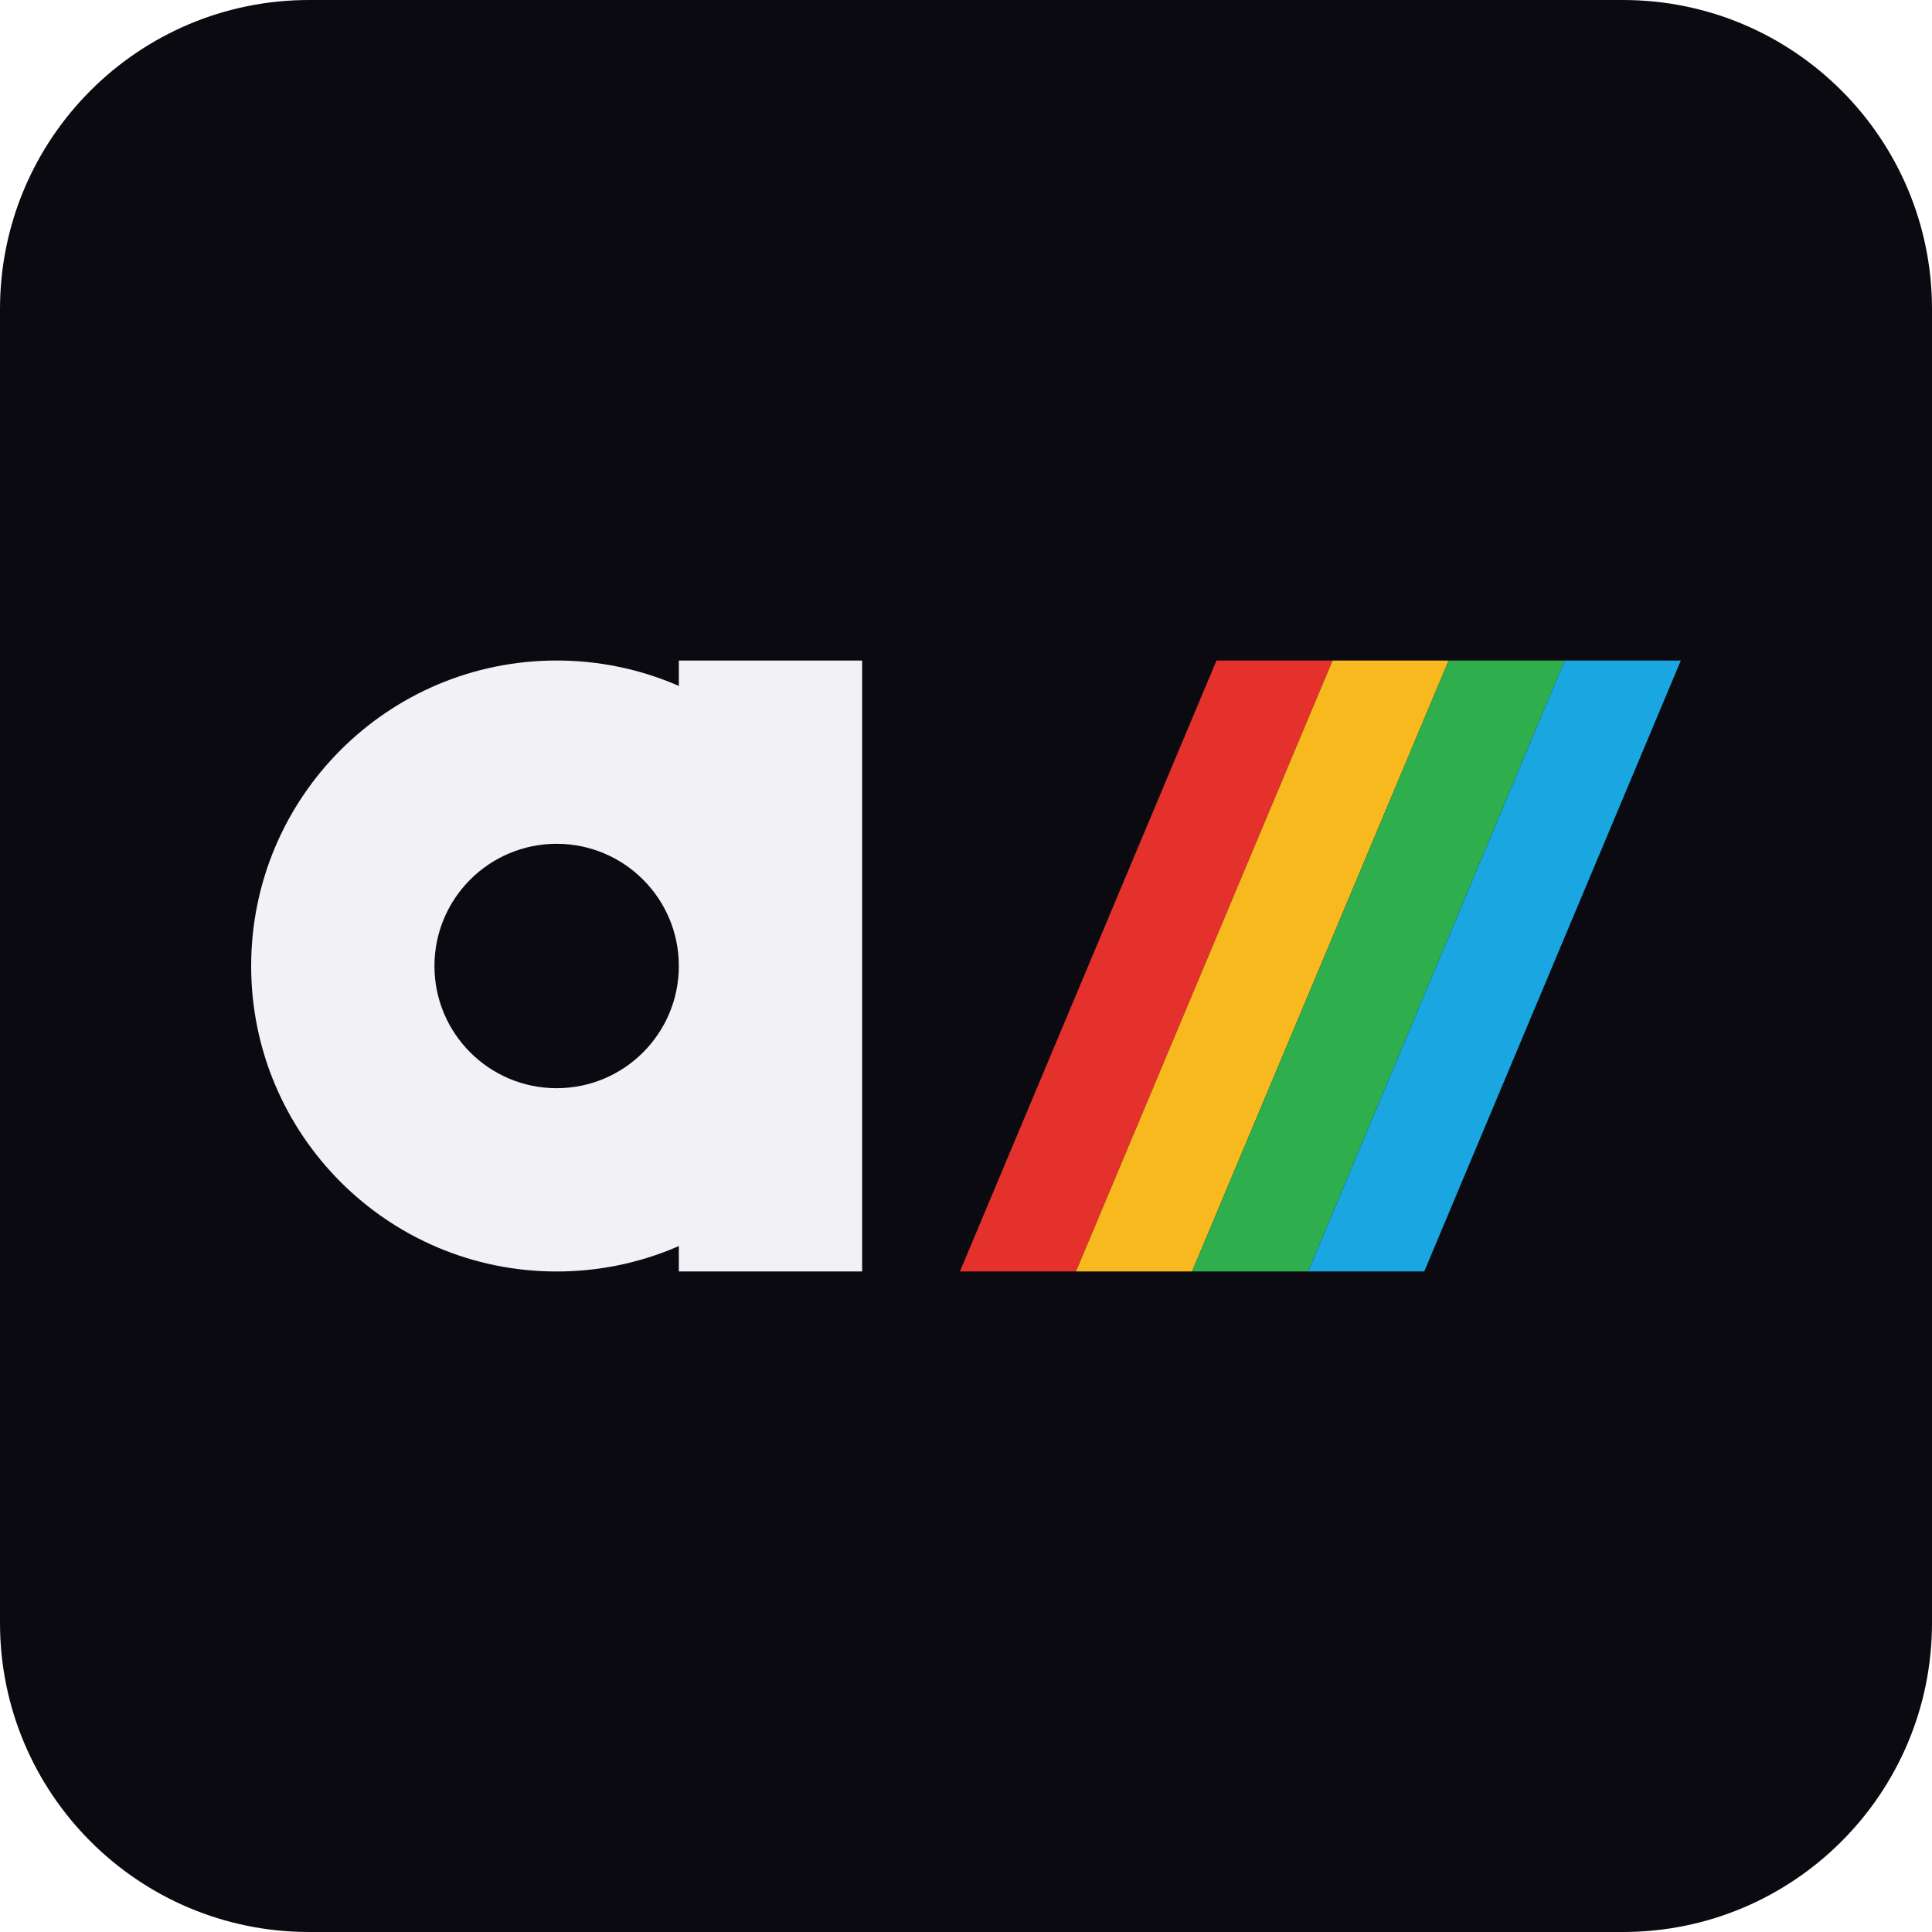
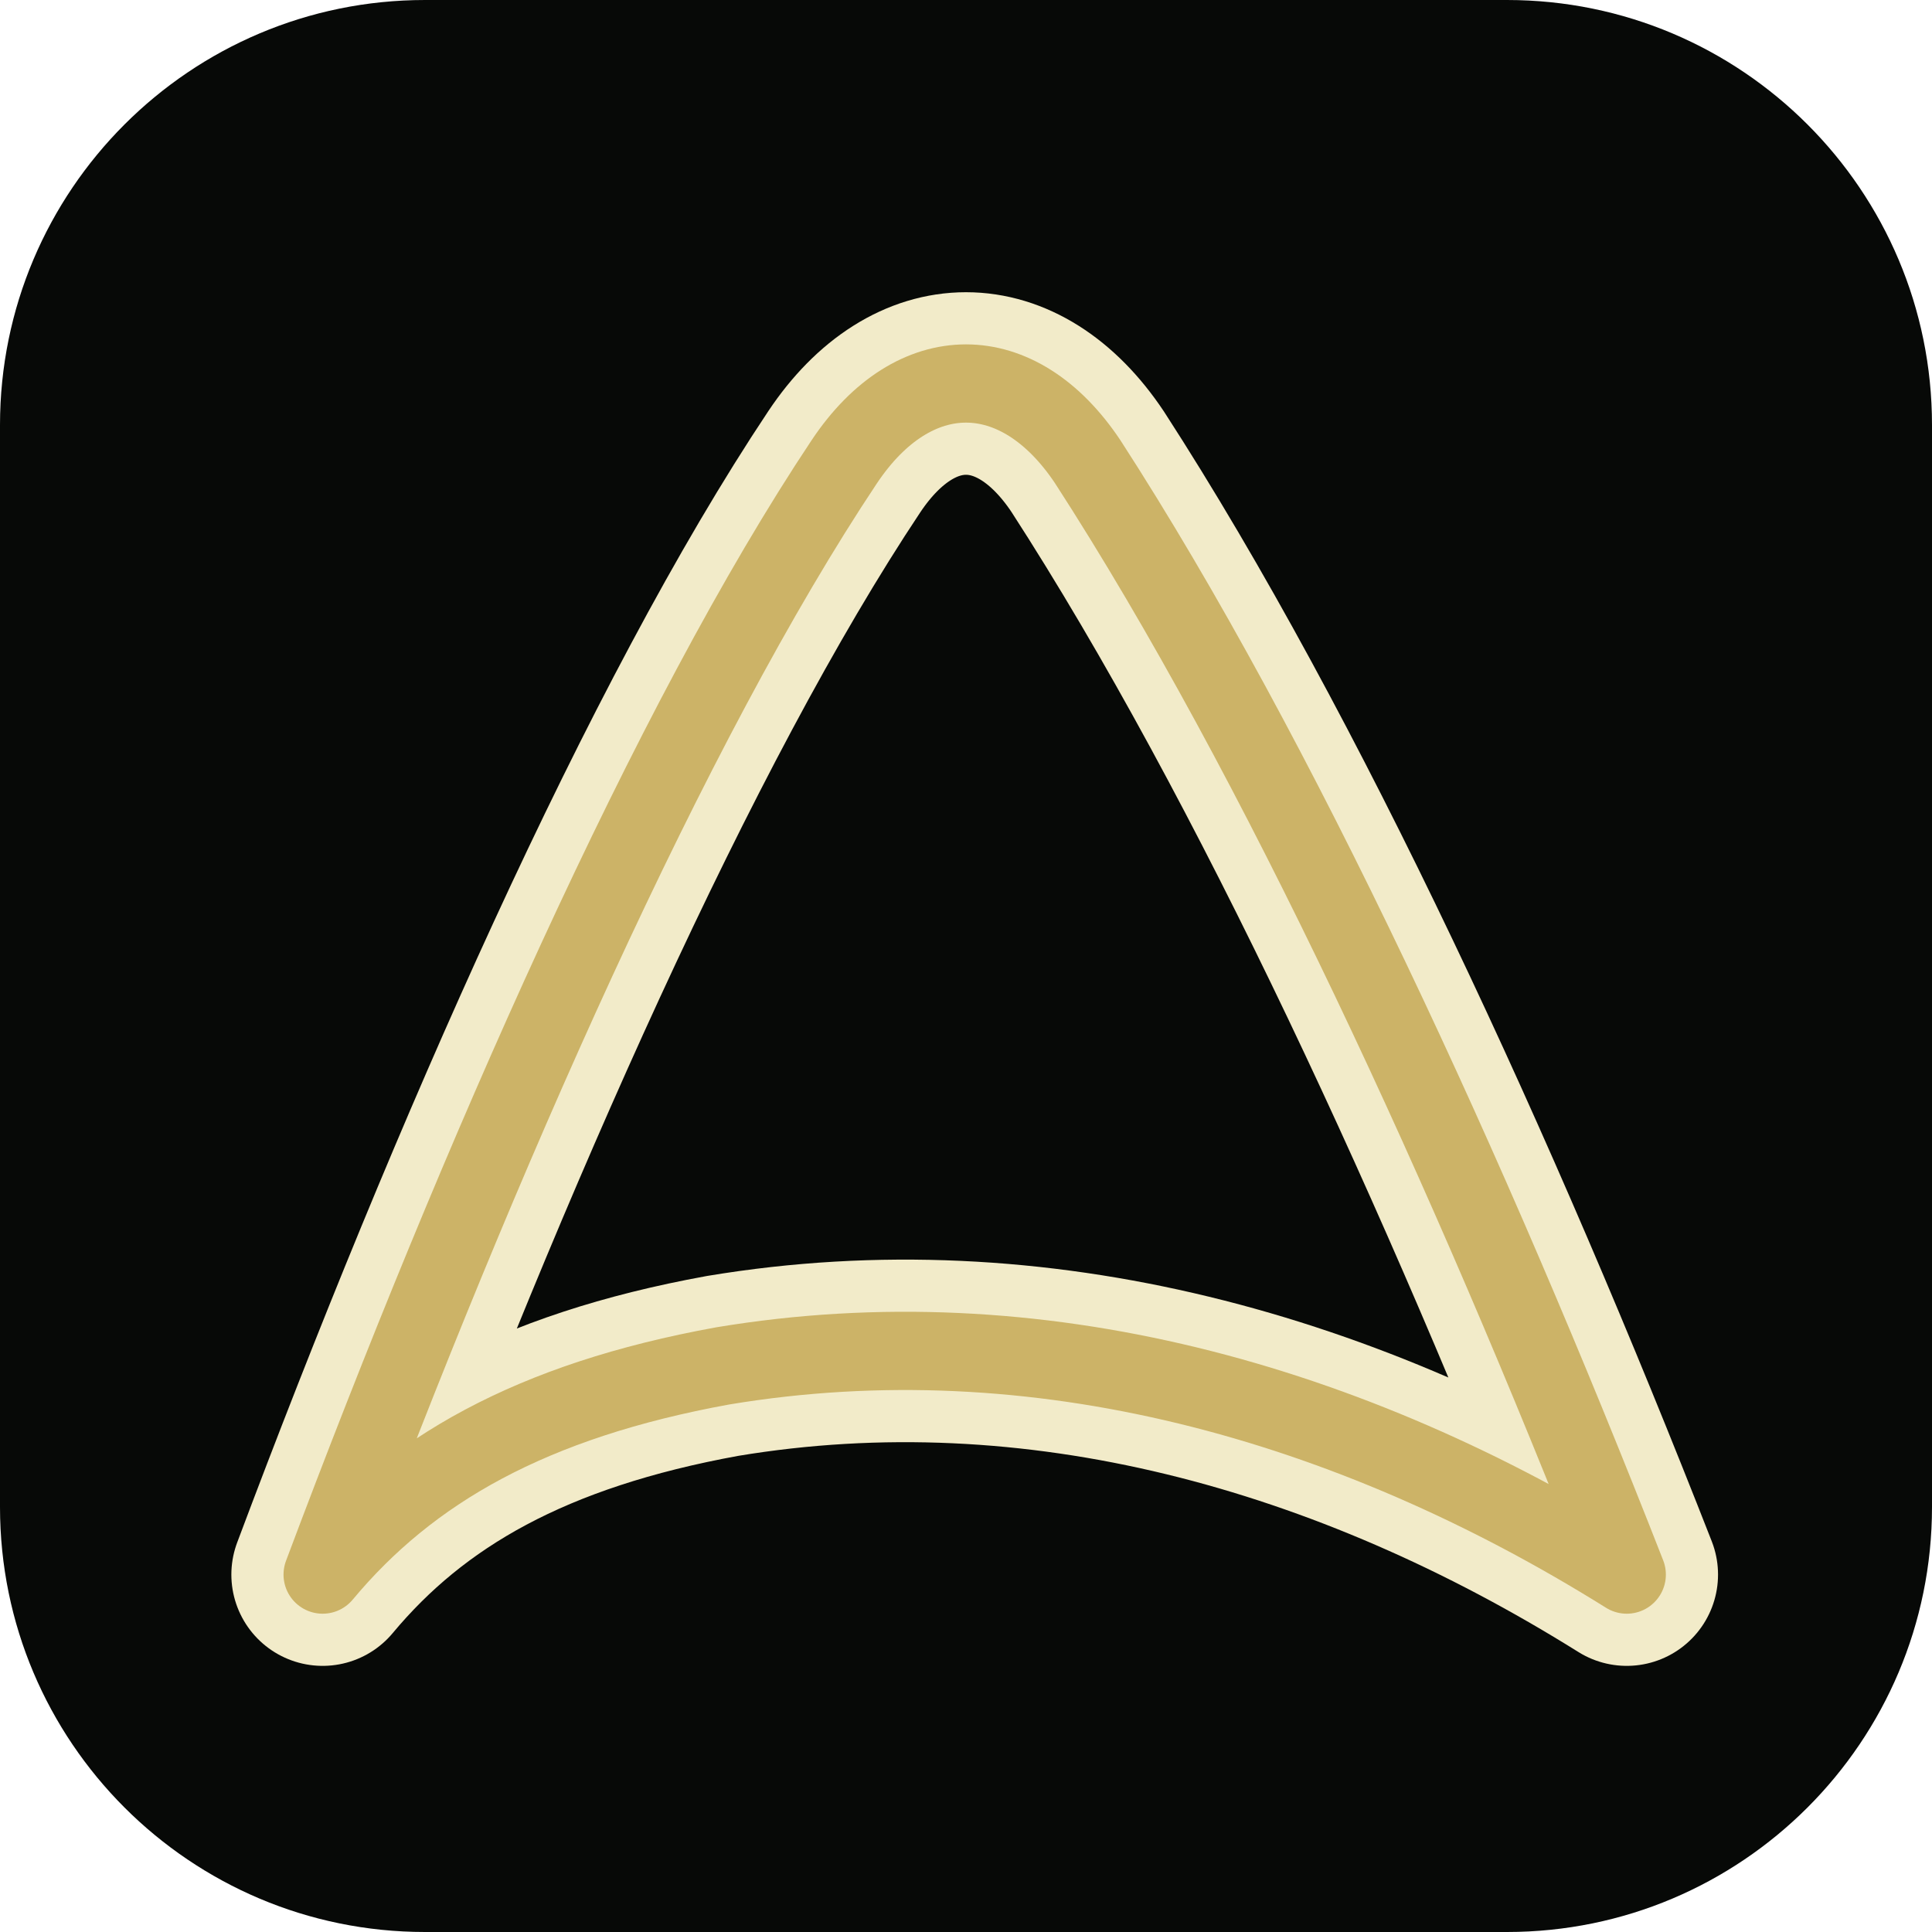
- <svg xmlns="http://www.w3.org/2000/svg" viewBox="0 0 512 512" width="512" height="512">
-   <rect width="512" height="512" rx="81.92" fill="#0B0A10" />
-   <g fill="#F2F1F5" fill-rule="nonzero">
-     <path d="M228.475 256A80.957 80.957 0 1 0 66.56 256A80.957 80.957 0 1 0 228.475 256ZM179.9 256A32.383 32.383 0 1 1 115.134 256A32.383 32.383 0 1 1 179.9 256ZM179.9 336.957H228.475V175.043H179.9Z" />
+ <svg xmlns="http://www.w3.org/2000/svg" viewBox="0 0 100 100">
+   <rect width="100" height="100" rx="22" fill="#070907" />
+   <g transform="translate(50 50) scale(.9) translate(-55 -43)" fill="none" stroke-linecap="round" stroke-linejoin="round">
+     <path d="M18 78C27 54 38 29 48 14C52 8 58 8 62 14C73 31 84 55 93 78C77 68 59 63 41 66C30 68 23 72 18 78Z" stroke="#f2ebc9" stroke-width="10.5" />
+     <path d="M18 78C27 54 38 29 48 14C52 8 58 8 62 14C73 31 84 55 93 78C77 68 59 63 41 66C30 68 23 72 18 78Z" stroke="#c8ad5c" stroke-opacity=".9" stroke-width="4.5" />
  </g>
-   <path fill="#E4312B" d="M254.381 336.957L285.145 336.957L353.149 175.043L322.385 175.043Z" />
-   <path fill="#F8B91E" d="M285.145 336.957L315.908 336.957L383.912 175.043L353.149 175.043Z" />
-   <path fill="#2FAE4E" d="M315.908 336.957L346.672 336.957L414.676 175.043L383.912 175.043Z" />
-   <path fill="#1AA6E0" d="M346.672 336.957L377.436 336.957L445.44 175.043L414.676 175.043Z" />
</svg>
